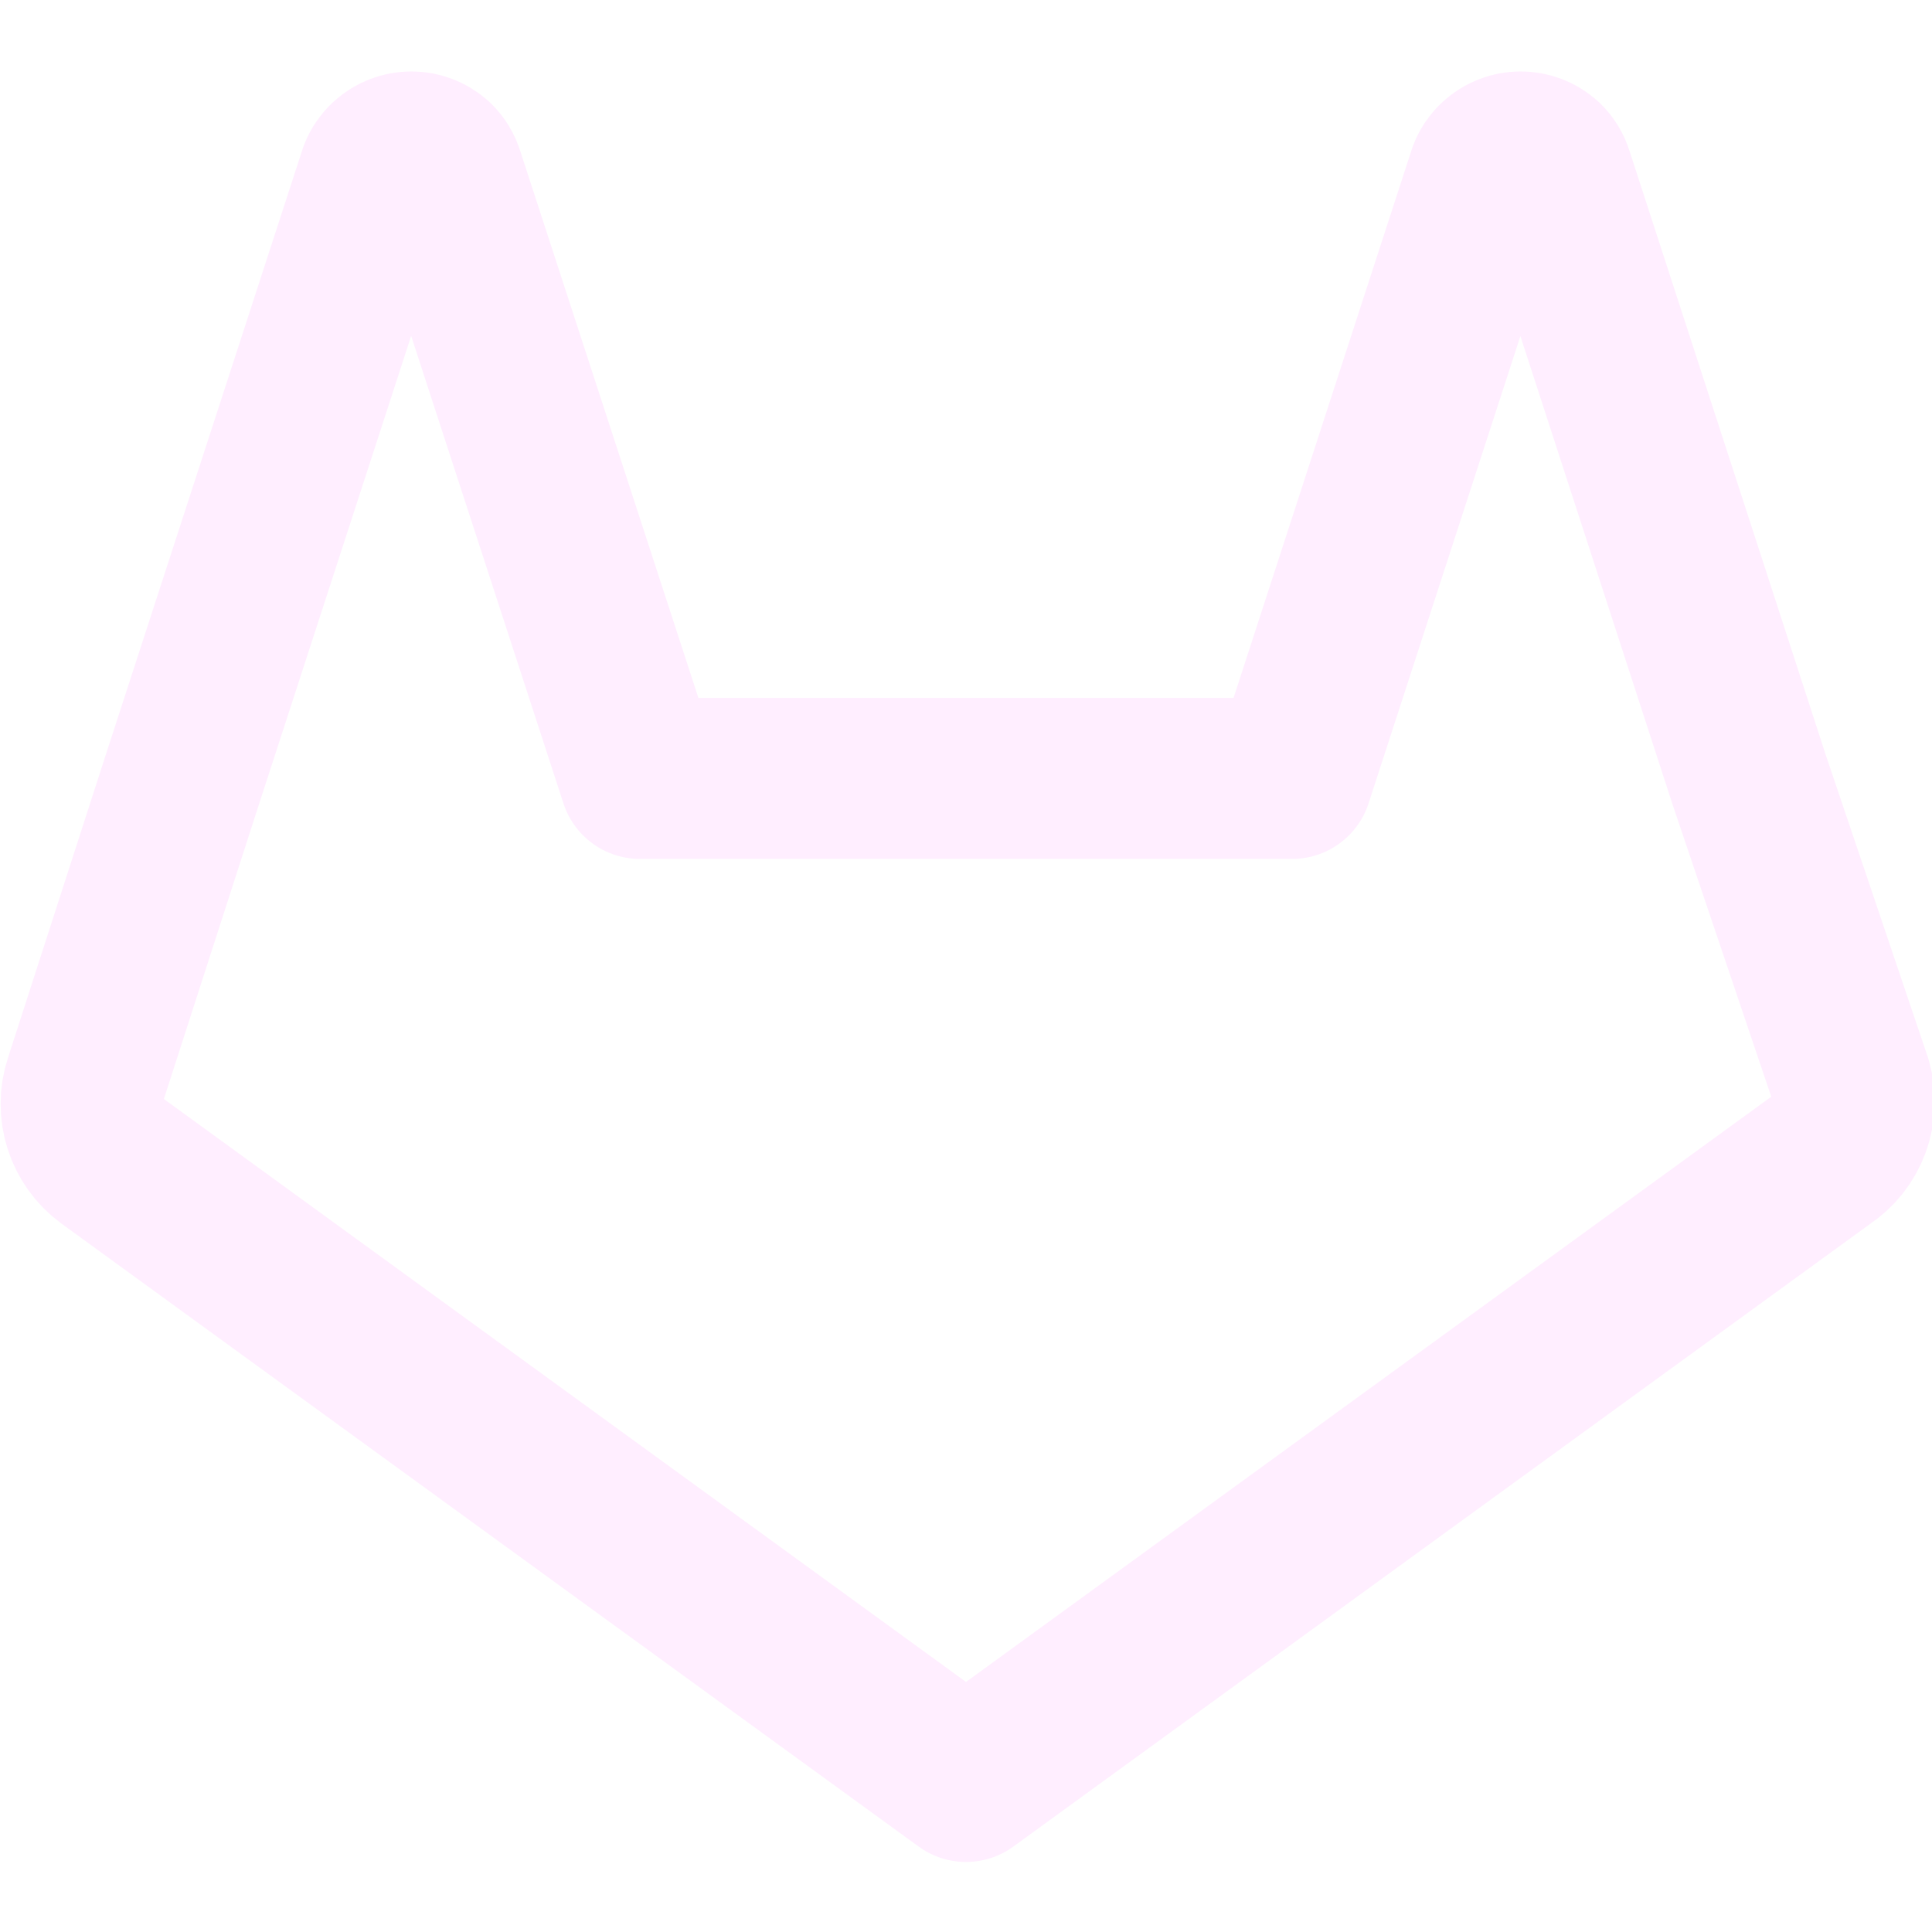
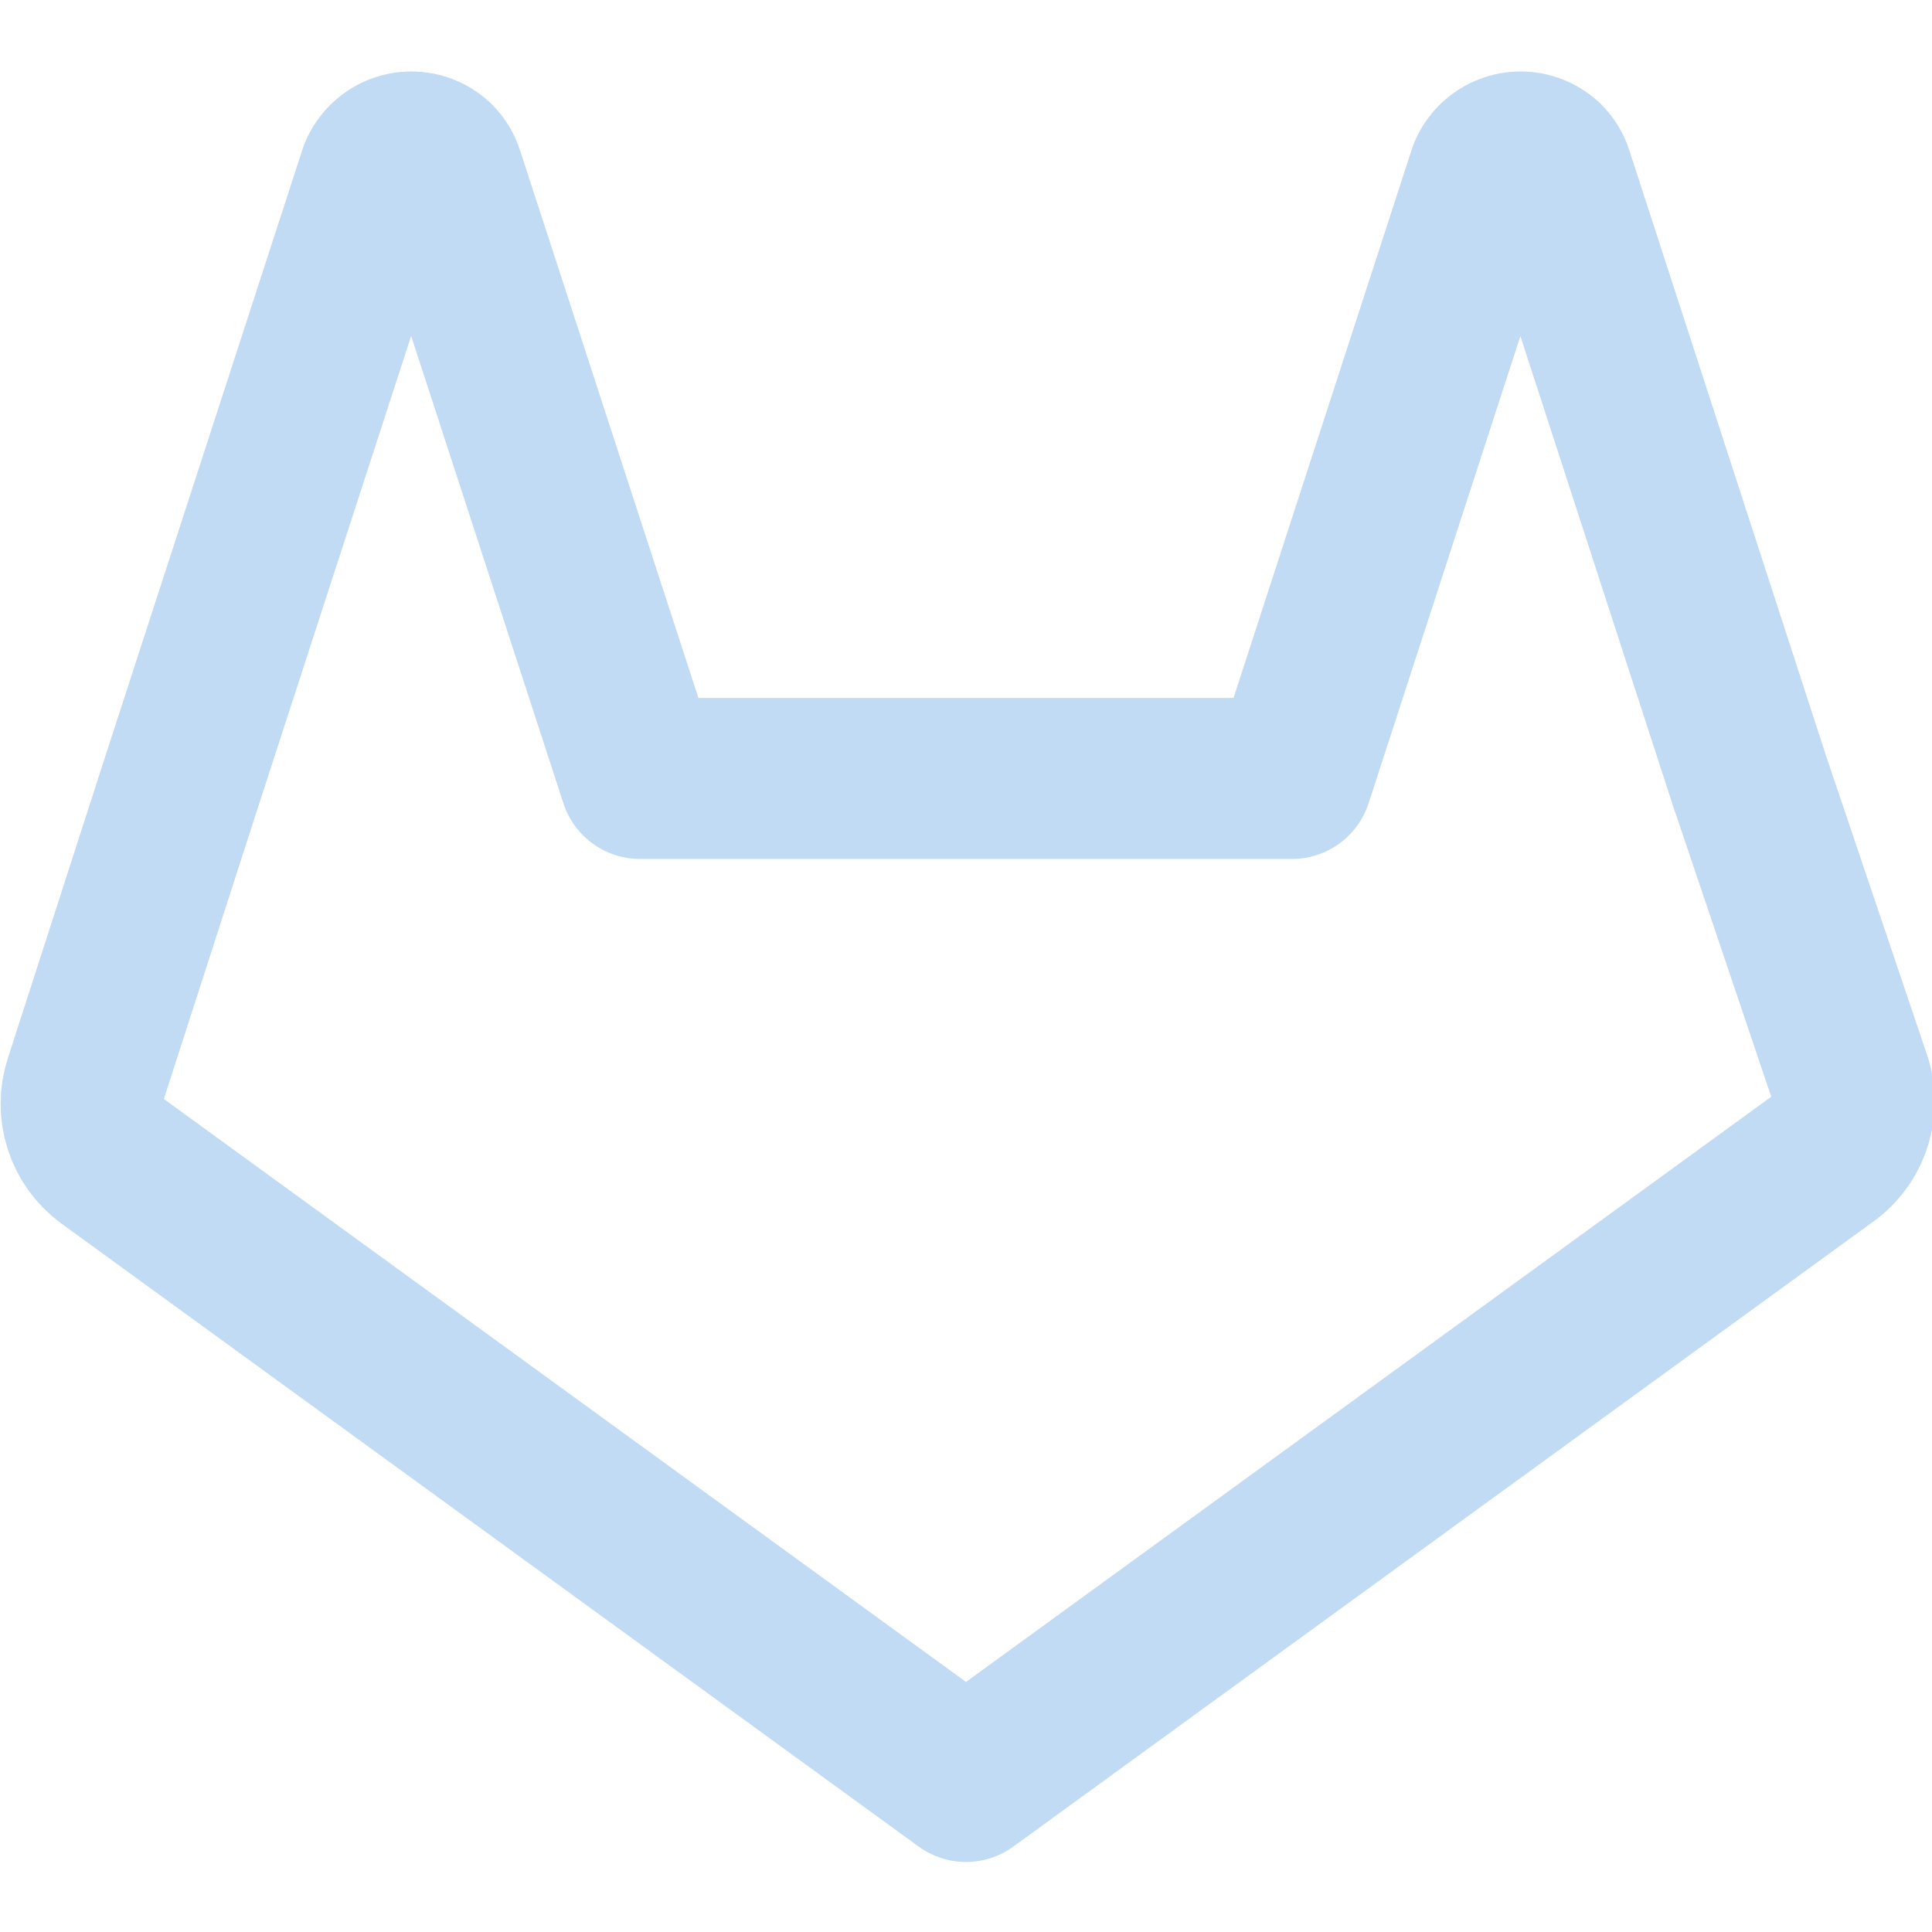
- <svg xmlns="http://www.w3.org/2000/svg" width="24" height="24" viewBox="0 0 24 24" fill="none" stroke="#ffeeff" stroke-width="2" stroke-linecap="round" stroke-linejoin="round" class="feather feather-gitlab">
+ <svg xmlns="http://www.w3.org/2000/svg" width="24" height="24" viewBox="0 0 24 24" fill="none" stroke="#c1dbf4" stroke-width="2" stroke-linecap="round" stroke-linejoin="round" class="feather feather-gitlab">
  <path d="M22.65 14.39L12 22.13 1.35 14.39a.84.84 0 0 1-.3-.94l1.22-3.78 2.44-7.51A.42.42 0 0 1 4.82 2a.43.43 0 0 1 .58 0 .42.42 0 0 1 .11.18l2.44 7.49h8.1l2.44-7.51A.42.42 0 0 1 18.6 2a.43.43 0 0 1 .58 0 .42.42 0 0 1 .11.18l2.44 7.51L23 13.45a.84.84 0 0 1-.35.94z" />
</svg>
